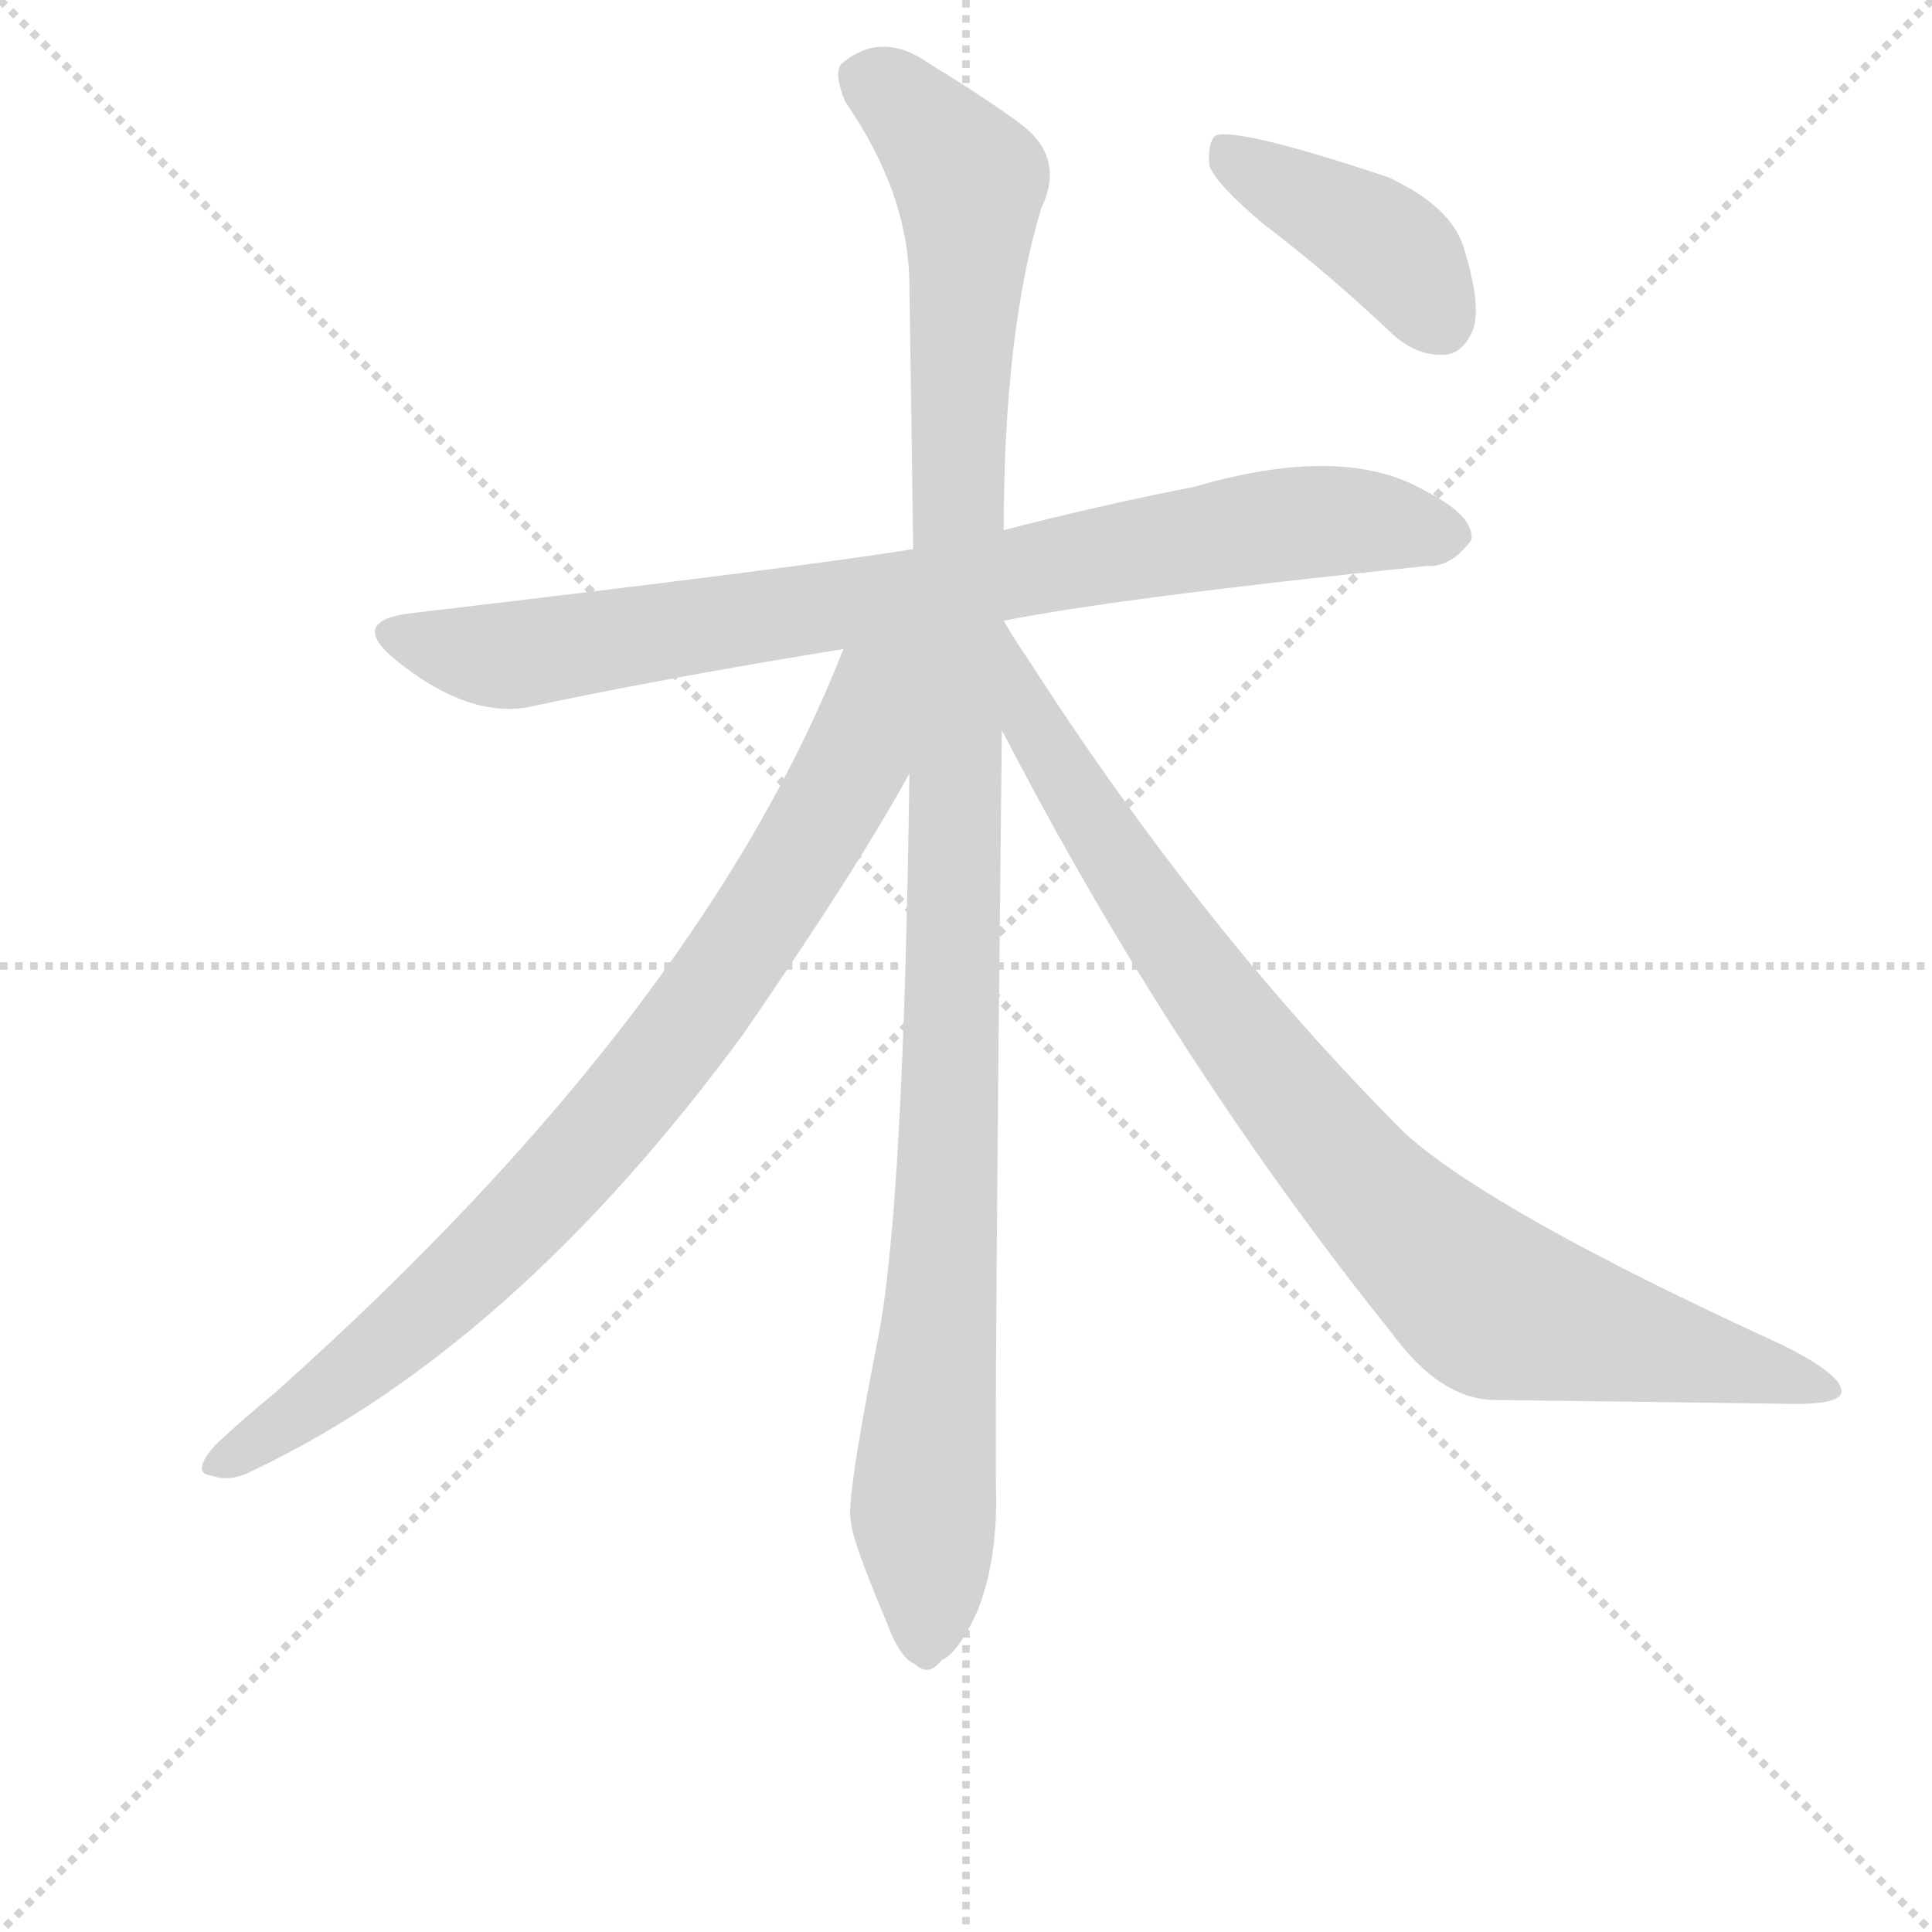
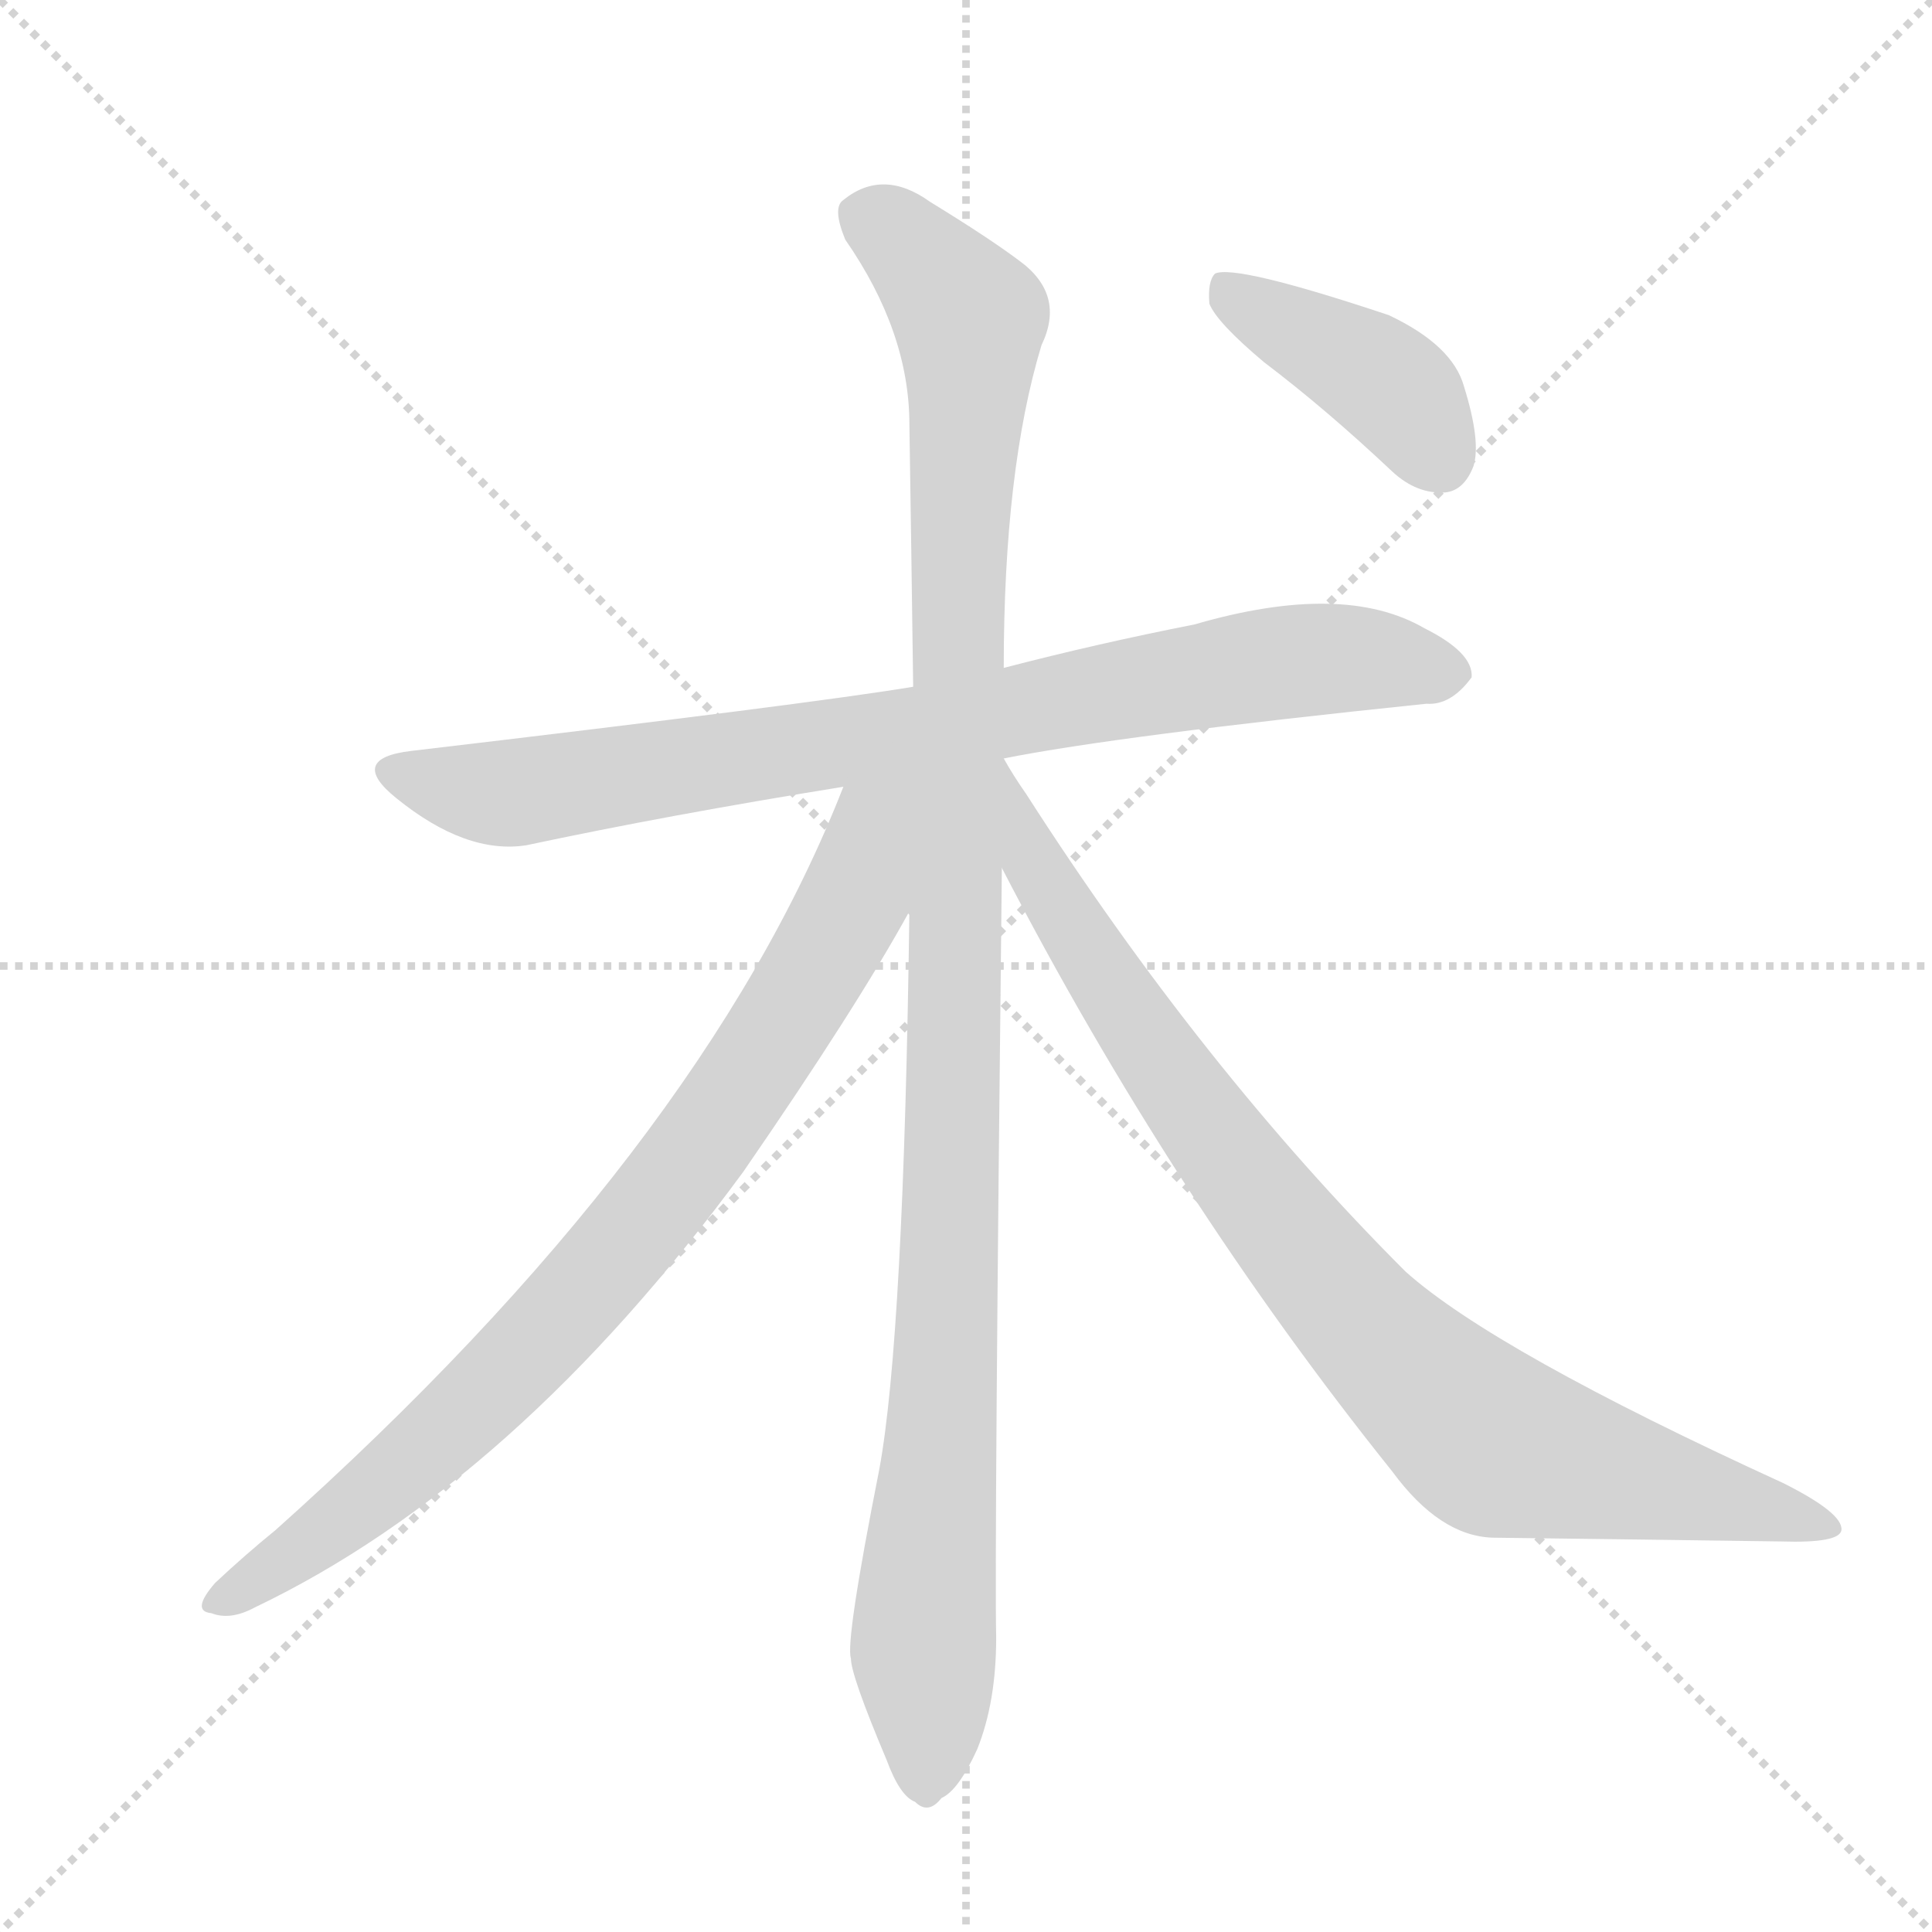
<svg xmlns="http://www.w3.org/2000/svg" version="1.1" viewBox="0 0 1024 1024">
  <g stroke="lightgray" stroke-dasharray="1,1" stroke-width="1" transform="scale(4, 4)">
    <line x1="0" y1="0" x2="256" y2="256" />
    <line x1="256" y1="0" x2="0" y2="256" />
    <line x1="128" y1="0" x2="128" y2="256" />
    <line x1="0" y1="128" x2="256" y2="128" />
  </g>
-   <g transform="scale(1, -1) translate(0, -855)">
+   <g transform="scale(1, -1) translate(0, -848)">
    <style type="text/css">
      
        @keyframes keyframes0 {
          from {
            stroke: blue;
            stroke-dashoffset: 819;
            stroke-width: 128;
          }
          73% {
            animation-timing-function: step-end;
            stroke: blue;
            stroke-dashoffset: 0;
            stroke-width: 128;
          }
          to {
            stroke: black;
            stroke-width: 1024;
          }
        }
        #make-me-a-hanzi-animation-0 {
          animation: keyframes0 0.917s both;
          animation-delay: 0s;
          animation-timing-function: linear;
        }
      
        @keyframes keyframes1 {
          from {
            stroke: blue;
            stroke-dashoffset: 1104;
            stroke-width: 128;
          }
          78% {
            animation-timing-function: step-end;
            stroke: blue;
            stroke-dashoffset: 0;
            stroke-width: 128;
          }
          to {
            stroke: black;
            stroke-width: 1024;
          }
        }
        #make-me-a-hanzi-animation-1 {
          animation: keyframes1 1.148s both;
          animation-delay: 0.917s;
          animation-timing-function: linear;
        }
      
        @keyframes keyframes2 {
          from {
            stroke: blue;
            stroke-dashoffset: 829;
            stroke-width: 128;
          }
          73% {
            animation-timing-function: step-end;
            stroke: blue;
            stroke-dashoffset: 0;
            stroke-width: 128;
          }
          to {
            stroke: black;
            stroke-width: 1024;
          }
        }
        #make-me-a-hanzi-animation-2 {
          animation: keyframes2 0.925s both;
          animation-delay: 2.065s;
          animation-timing-function: linear;
        }
      
        @keyframes keyframes3 {
          from {
            stroke: blue;
            stroke-dashoffset: 875;
            stroke-width: 128;
          }
          74% {
            animation-timing-function: step-end;
            stroke: blue;
            stroke-dashoffset: 0;
            stroke-width: 128;
          }
          to {
            stroke: black;
            stroke-width: 1024;
          }
        }
        #make-me-a-hanzi-animation-3 {
          animation: keyframes3 0.962s both;
          animation-delay: 2.99s;
          animation-timing-function: linear;
        }
      
        @keyframes keyframes4 {
          from {
            stroke: blue;
            stroke-dashoffset: 407;
            stroke-width: 128;
          }
          57% {
            animation-timing-function: step-end;
            stroke: blue;
            stroke-dashoffset: 0;
            stroke-width: 128;
          }
          to {
            stroke: black;
            stroke-width: 1024;
          }
        }
        #make-me-a-hanzi-animation-4 {
          animation: keyframes4 0.581s both;
          animation-delay: 3.952s;
          animation-timing-function: linear;
        }
      
    </style>
-     <path d="M 532 526 Q 592 538 756 555 Q 769 554 780 569 Q 781 582 755 595 Q 712 620 633 597 Q 582 587 532 574 L 484 564 Q 430 555 218 530 Q 184 526 210 505 Q 247 475 279 480 Q 354 496 447 511 L 532 526 Z" fill="lightgray" />
-     <path d="M 532 574 Q 532 679 552 745 Q 565 772 540 790 Q 524 802 493 821 Q 468 839 447 822 Q 441 818 448 801 Q 482 752 482 703 Q 483 639 484 564 L 482 445 Q 479 219 466 149 Q 448 58 451 49 Q 451 40 470 -5 Q 477 -24 485 -27 Q 492 -34 499 -25 Q 508 -21 518 1 Q 528 26 528 60 Q 527 105 531 468 L 532 574 Z" fill="lightgray" />
-     <path d="M 447 511 Q 372 319 146 117 Q 130 104 114 89 Q 101 74 112 73 Q 122 69 135 76 Q 273 142 394 307 Q 454 394 482 445 C 532 533 466 559 447 511 Z" fill="lightgray" />
-     <path d="M 531 468 Q 621 294 738 148 Q 763 114 791 113 Q 873 112 944 111 Q 975 110 976 117 Q 977 126 945 142 Q 792 212 745 254 Q 637 362 544 507 Q 537 517 532 526 L 532 526 C 515 551 517 495 531 468 Z" fill="lightgray" />
-     <path d="M 670 736 Q 703 711 738 678 Q 751 666 766 667 Q 776 668 781 681 Q 785 694 776 723 Q 770 745 736 761 Q 655 788 644 783 Q 640 779 641 767 Q 645 757 670 736 Z" fill="lightgray" />
+     <path d="M 532 446 Q 592 458 756 475 Q 769 474 780 489 Q 781 502 755 515 Q 712 540 633 517 Q 582 507 532 494 L 484 484 Q 430 475 218 450 Q 184 446 210 425 Q 247 395 279 400 Q 354 416 447 431 L 532 446 Z" fill="lightgray" />
+     <path d="M 532 494 Q 532 599 552 665 Q 565 692 540 710 Q 524 722 493 741 Q 468 759 447 742 Q 441 738 448 721 Q 482 672 482 623 Q 483 559 484 484 L 482 365 Q 479 139 466 69 Q 448 -22 451 -31 Q 451 -40 470 -85 Q 477 -104 485 -107 Q 492 -114 499 -105 Q 508 -101 518 -79 Q 528 -54 528 -20 Q 527 25 531 388 L 532 494 Z" fill="lightgray" />
+     <path d="M 447 431 Q 372 239 146 37 Q 130 24 114 9 Q 101 -6 112 -7 Q 122 -11 135 -4 Q 273 62 394 227 Q 454 314 482 365 C 532 453 466 479 447 431 Z" fill="lightgray" />
+     <path d="M 531 388 Q 621 214 738 68 Q 763 34 791 33 Q 873 32 944 31 Q 975 30 976 37 Q 977 46 945 62 Q 792 132 745 174 Q 637 282 544 427 Q 537 437 532 446 L 532 446 C 515 471 517 415 531 388 Z" fill="lightgray" />
+     <path d="M 670 656 Q 703 631 738 598 Q 751 586 766 587 Q 776 588 781 601 Q 785 614 776 643 Q 770 665 736 681 Q 655 708 644 703 Q 640 699 641 687 Q 645 677 670 656 Z" fill="lightgray" />
    <clipPath id="make-me-a-hanzi-clip-0">
-       <path d="M 532 526 Q 592 538 756 555 Q 769 554 780 569 Q 781 582 755 595 Q 712 620 633 597 Q 582 587 532 574 L 484 564 Q 430 555 218 530 Q 184 526 210 505 Q 247 475 279 480 Q 354 496 447 511 L 532 526 Z" />
+       <path d="M 532 446 Q 592 458 756 475 Q 769 474 780 489 Q 781 502 755 515 Q 712 540 633 517 Q 582 507 532 494 L 484 484 Q 430 475 218 450 Q 184 446 210 425 Q 247 395 279 400 Q 354 416 447 431 L 532 446 Z" />
    </clipPath>
-     <path clip-path="url(#make-me-a-hanzi-clip-0)" d="M 212 518 L 271 508 L 696 579 L 768 570" fill="none" id="make-me-a-hanzi-animation-0" stroke-dasharray="691 1382" stroke-linecap="round" />
+     <path clip-path="url(#make-me-a-hanzi-clip-0)" d="M 212 438 L 271 428 L 696 499 L 768 490" fill="none" id="make-me-a-hanzi-animation-0" stroke-dasharray="691 1382" stroke-linecap="round" />
    <clipPath id="make-me-a-hanzi-clip-1">
-       <path d="M 532 574 Q 532 679 552 745 Q 565 772 540 790 Q 524 802 493 821 Q 468 839 447 822 Q 441 818 448 801 Q 482 752 482 703 Q 483 639 484 564 L 482 445 Q 479 219 466 149 Q 448 58 451 49 Q 451 40 470 -5 Q 477 -24 485 -27 Q 492 -34 499 -25 Q 508 -21 518 1 Q 528 26 528 60 Q 527 105 531 468 L 532 574 Z" />
+       <path d="M 532 494 Q 532 599 552 665 Q 565 692 540 710 Q 524 722 493 741 Q 468 759 447 742 Q 441 738 448 721 Q 482 672 482 623 Q 483 559 484 484 L 482 365 Q 479 139 466 69 Q 448 -22 451 -31 Q 451 -40 470 -85 Q 477 -104 485 -107 Q 492 -114 499 -105 Q 508 -101 518 -79 Q 528 -54 528 -20 Q 527 25 531 388 L 532 494 Z" />
    </clipPath>
-     <path clip-path="url(#make-me-a-hanzi-clip-1)" d="M 461 813 L 514 759 L 504 265 L 490 71 L 490 -13" fill="none" id="make-me-a-hanzi-animation-1" stroke-dasharray="976 1952" stroke-linecap="round" />
+     <path clip-path="url(#make-me-a-hanzi-clip-1)" d="M 461 733 L 514 679 L 504 185 L 490 -9 L 490 -93" fill="none" id="make-me-a-hanzi-animation-1" stroke-dasharray="976 1952" stroke-linecap="round" />
    <clipPath id="make-me-a-hanzi-clip-2">
-       <path d="M 447 511 Q 372 319 146 117 Q 130 104 114 89 Q 101 74 112 73 Q 122 69 135 76 Q 273 142 394 307 Q 454 394 482 445 C 532 533 466 559 447 511 Z" />
+       <path d="M 447 431 Q 372 239 146 37 Q 130 24 114 9 Q 101 -6 112 -7 Q 122 -11 135 -4 Q 273 62 394 227 Q 454 314 482 365 C 532 453 466 479 447 431 Z" />
    </clipPath>
-     <path clip-path="url(#make-me-a-hanzi-clip-2)" d="M 478 510 L 462 492 L 444 434 L 407 373 L 313 248 L 203 140 L 136 90 L 115 81" fill="none" id="make-me-a-hanzi-animation-2" stroke-dasharray="701 1402" stroke-linecap="round" />
+     <path clip-path="url(#make-me-a-hanzi-clip-2)" d="M 478 430 L 462 412 L 444 354 L 407 293 L 324 181 L 203 60 L 136 10 L 115 1" fill="none" id="make-me-a-hanzi-animation-2" stroke-dasharray="701 1402" stroke-linecap="round" />
    <clipPath id="make-me-a-hanzi-clip-3">
-       <path d="M 531 468 Q 621 294 738 148 Q 763 114 791 113 Q 873 112 944 111 Q 975 110 976 117 Q 977 126 945 142 Q 792 212 745 254 Q 637 362 544 507 Q 537 517 532 526 L 532 526 C 515 551 517 495 531 468 Z" />
+       <path d="M 531 388 Q 621 214 738 68 Q 763 34 791 33 Q 873 32 944 31 Q 975 30 976 37 Q 977 46 945 62 Q 792 132 745 174 Q 637 282 544 427 Q 537 437 532 446 L 532 446 C 515 471 517 415 531 388 Z" />
    </clipPath>
-     <path clip-path="url(#make-me-a-hanzi-clip-3)" d="M 538 510 L 549 468 L 609 373 L 674 285 L 745 203 L 800 160 L 971 119" fill="none" id="make-me-a-hanzi-animation-3" stroke-dasharray="747 1494" stroke-linecap="round" />
+     <path clip-path="url(#make-me-a-hanzi-clip-3)" d="M 538 430 L 549 388 L 609 293 L 674 205 L 745 123 L 800 80 L 971 39" fill="none" id="make-me-a-hanzi-animation-3" stroke-dasharray="747 1494" stroke-linecap="round" />
    <clipPath id="make-me-a-hanzi-clip-4">
-       <path d="M 670 736 Q 703 711 738 678 Q 751 666 766 667 Q 776 668 781 681 Q 785 694 776 723 Q 770 745 736 761 Q 655 788 644 783 Q 640 779 641 767 Q 645 757 670 736 Z" />
+       <path d="M 670 656 Q 703 631 738 598 Q 751 586 766 587 Q 776 588 781 601 Q 785 614 776 643 Q 770 665 736 681 Q 655 708 644 703 Q 640 699 641 687 Q 645 677 670 656 Z" />
    </clipPath>
-     <path clip-path="url(#make-me-a-hanzi-clip-4)" d="M 648 778 L 738 723 L 763 685" fill="none" id="make-me-a-hanzi-animation-4" stroke-dasharray="279 558" stroke-linecap="round" />
+     <path clip-path="url(#make-me-a-hanzi-clip-4)" d="M 648 698 L 738 643 L 763 605" fill="none" id="make-me-a-hanzi-animation-4" stroke-dasharray="279 558" stroke-linecap="round" />
  </g>
</svg>
